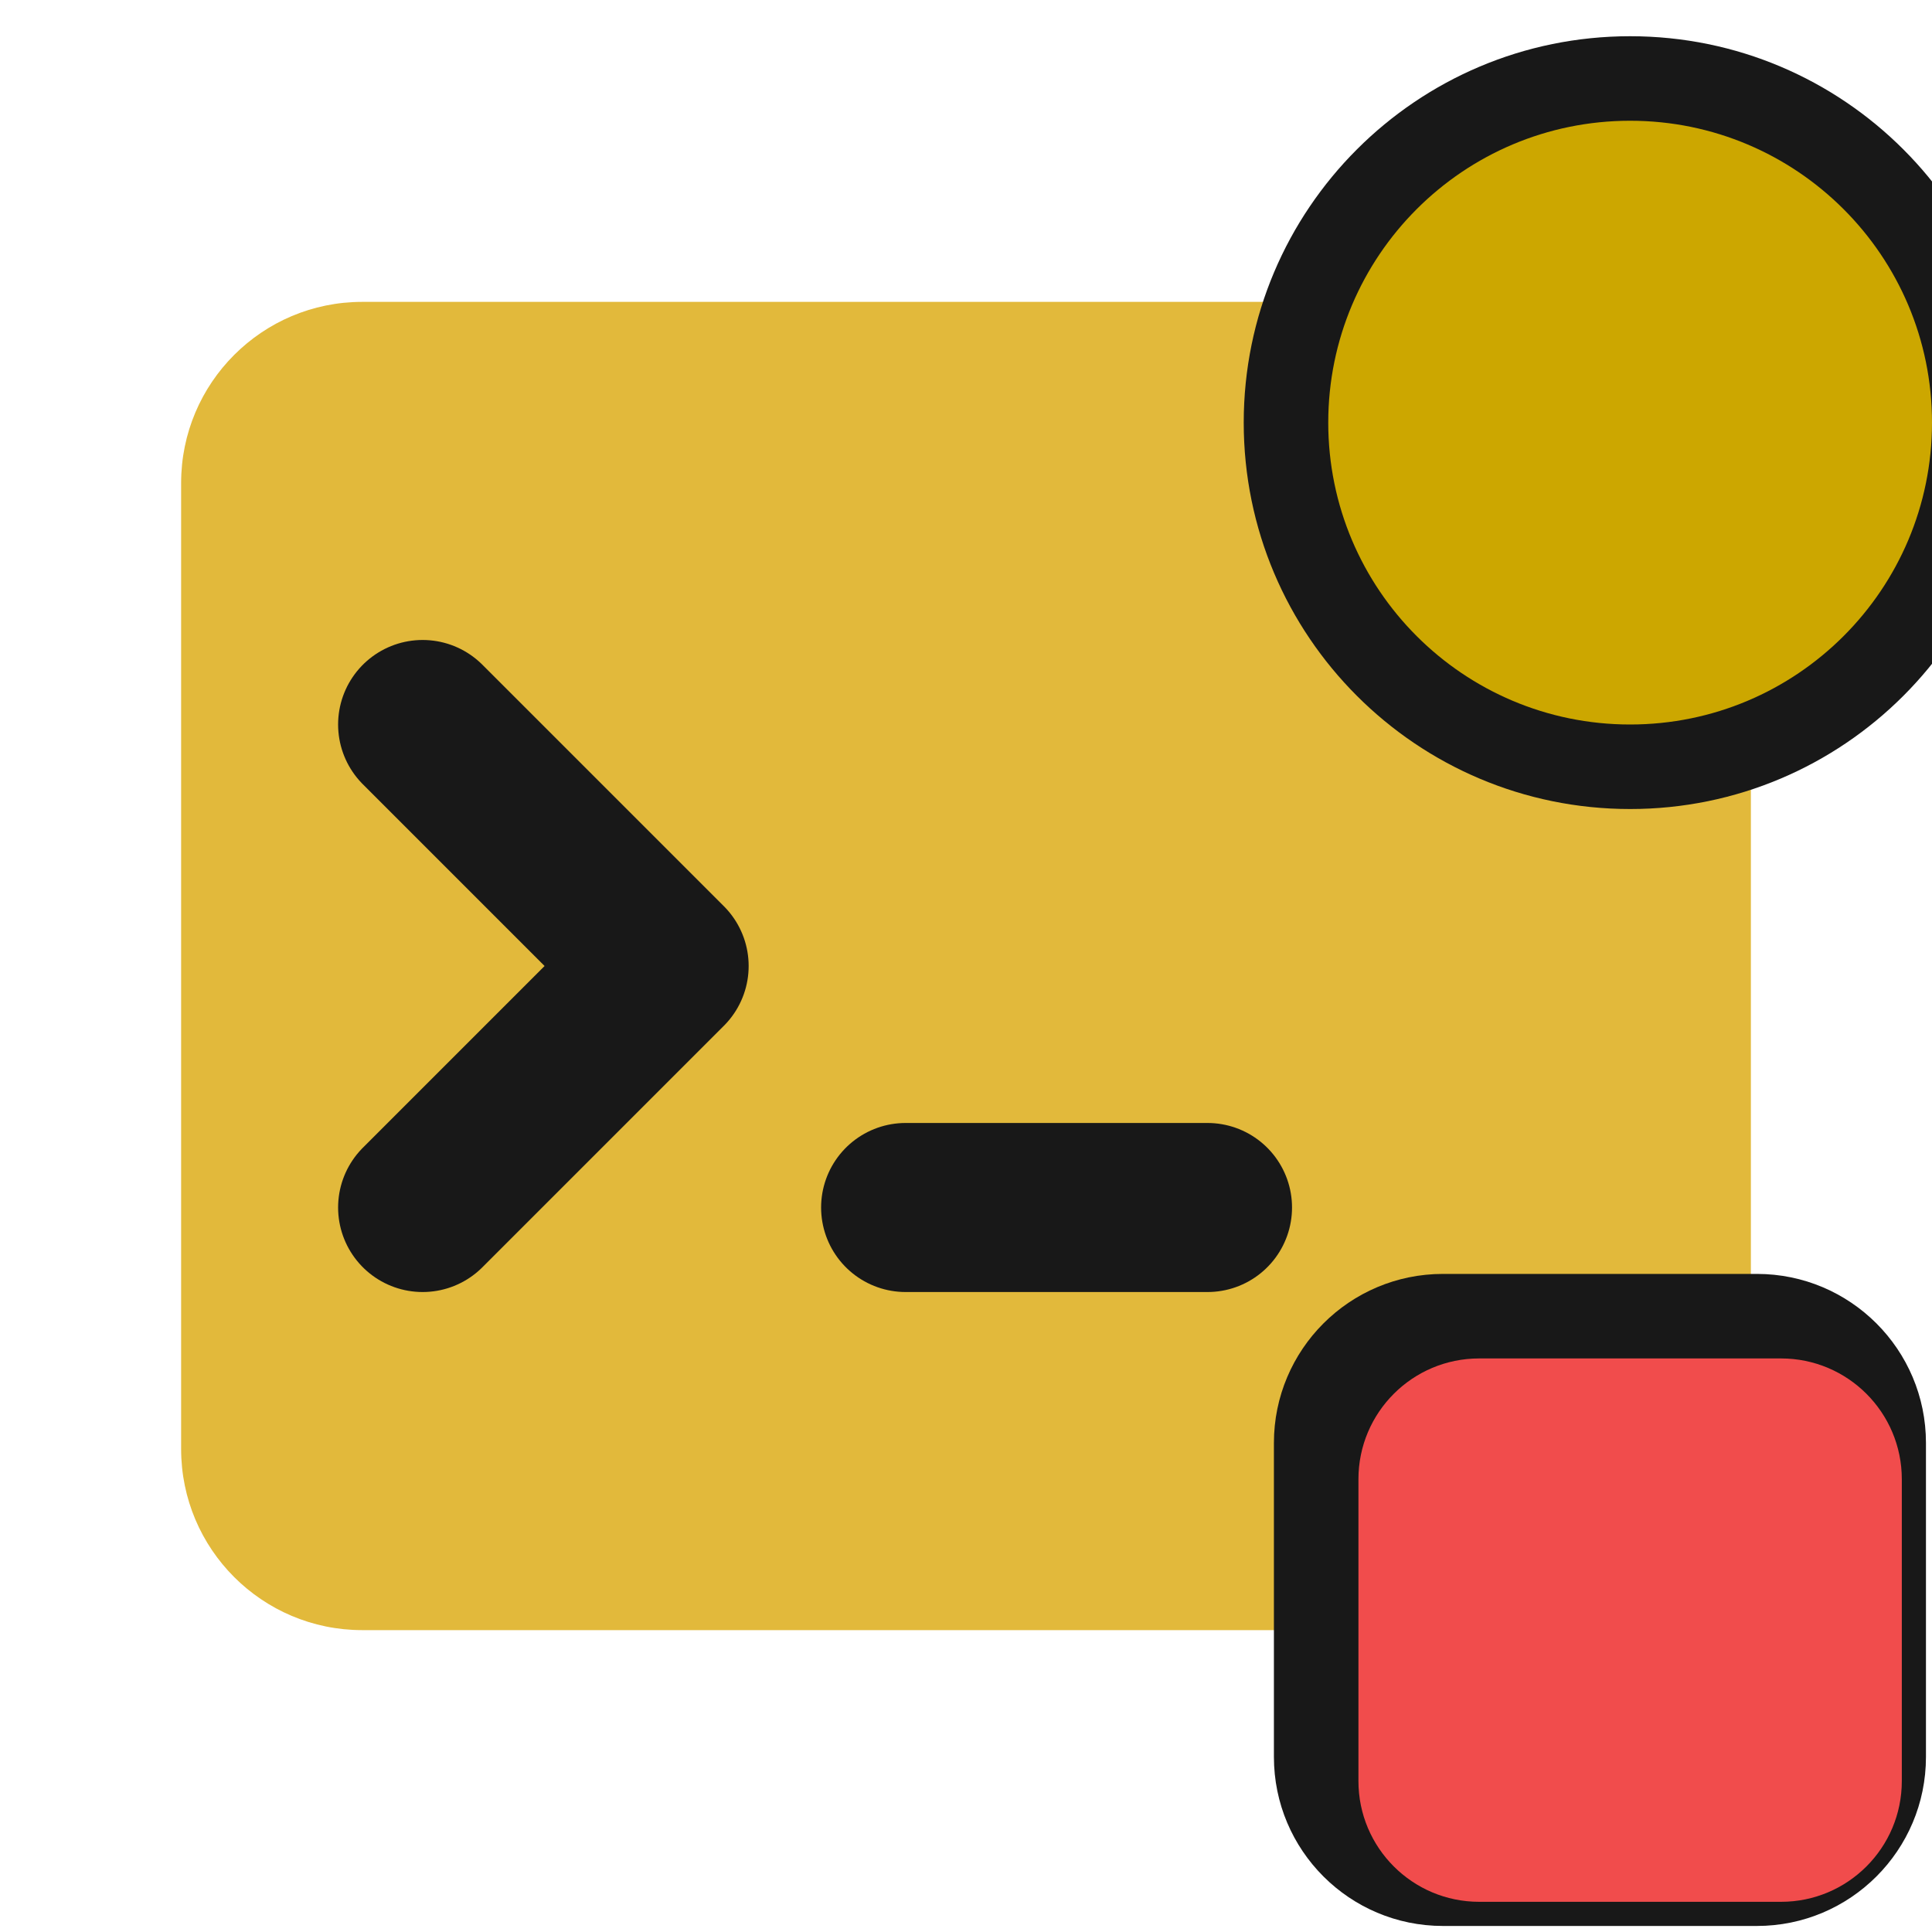
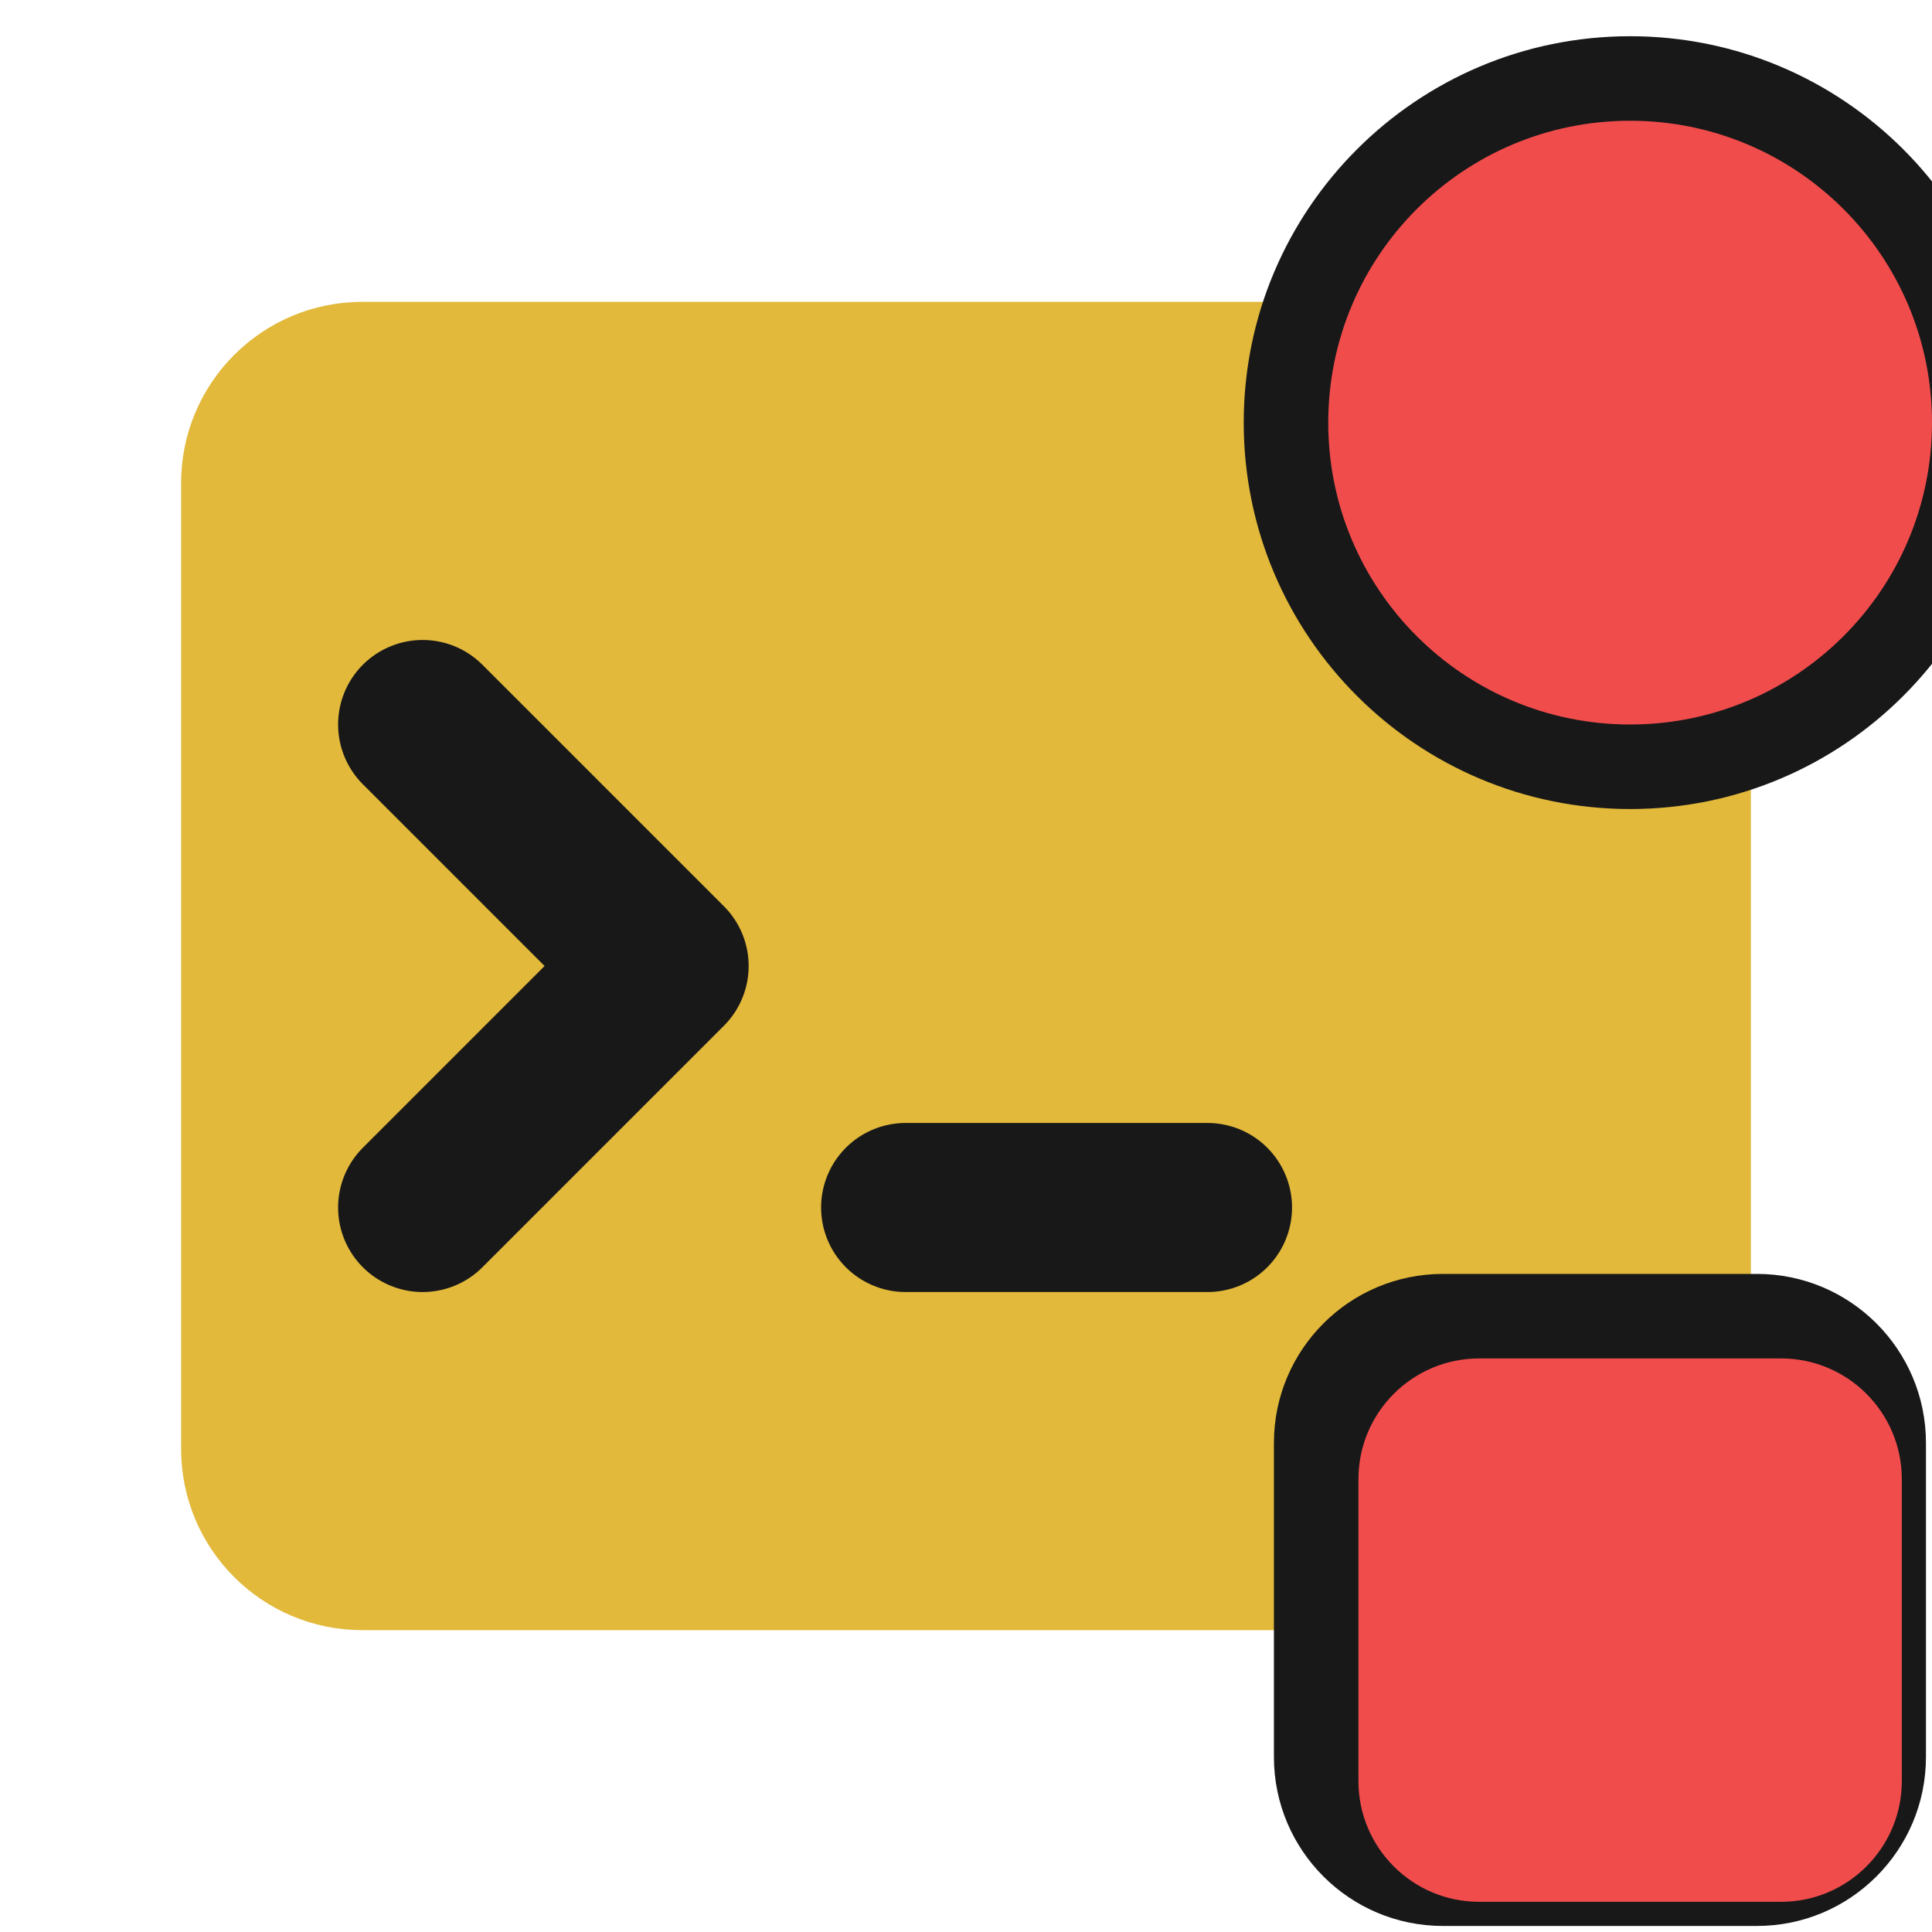
<svg xmlns="http://www.w3.org/2000/svg" width="16" height="16" viewBox="0 0 16 16" fill="none" stroke="#181818" stroke-width="1.4" stroke-linecap="round" stroke-linejoin="round">
  <rect x="1.5" y="2.5" width="13" height="11" rx="1.5" fill="#E2B93B" stroke="none" />
  <path d="M3.5 6l2 2-2 2" />
  <path d="M7.5 10h2.5" />
  <circle cx="13.5" cy="3.5" r="3.2" fill="#181818" stroke="none" />
-   <circle cx="13.5" cy="3.5" r="2.5" fill="#CCA700" stroke="none" />
+   <circle cx="13.5" cy="3.5" r="2.5" fill="#F14C4C" stroke="none" />
  <rect x="10.55" y="10.55" width="5.4" height="5.4" rx="1.4" fill="#181818" stroke="none" />
  <rect x="11.25" y="11.25" width="4.5" height="4.5" rx="1" fill="#F14C4C" stroke="none" />
</svg>
